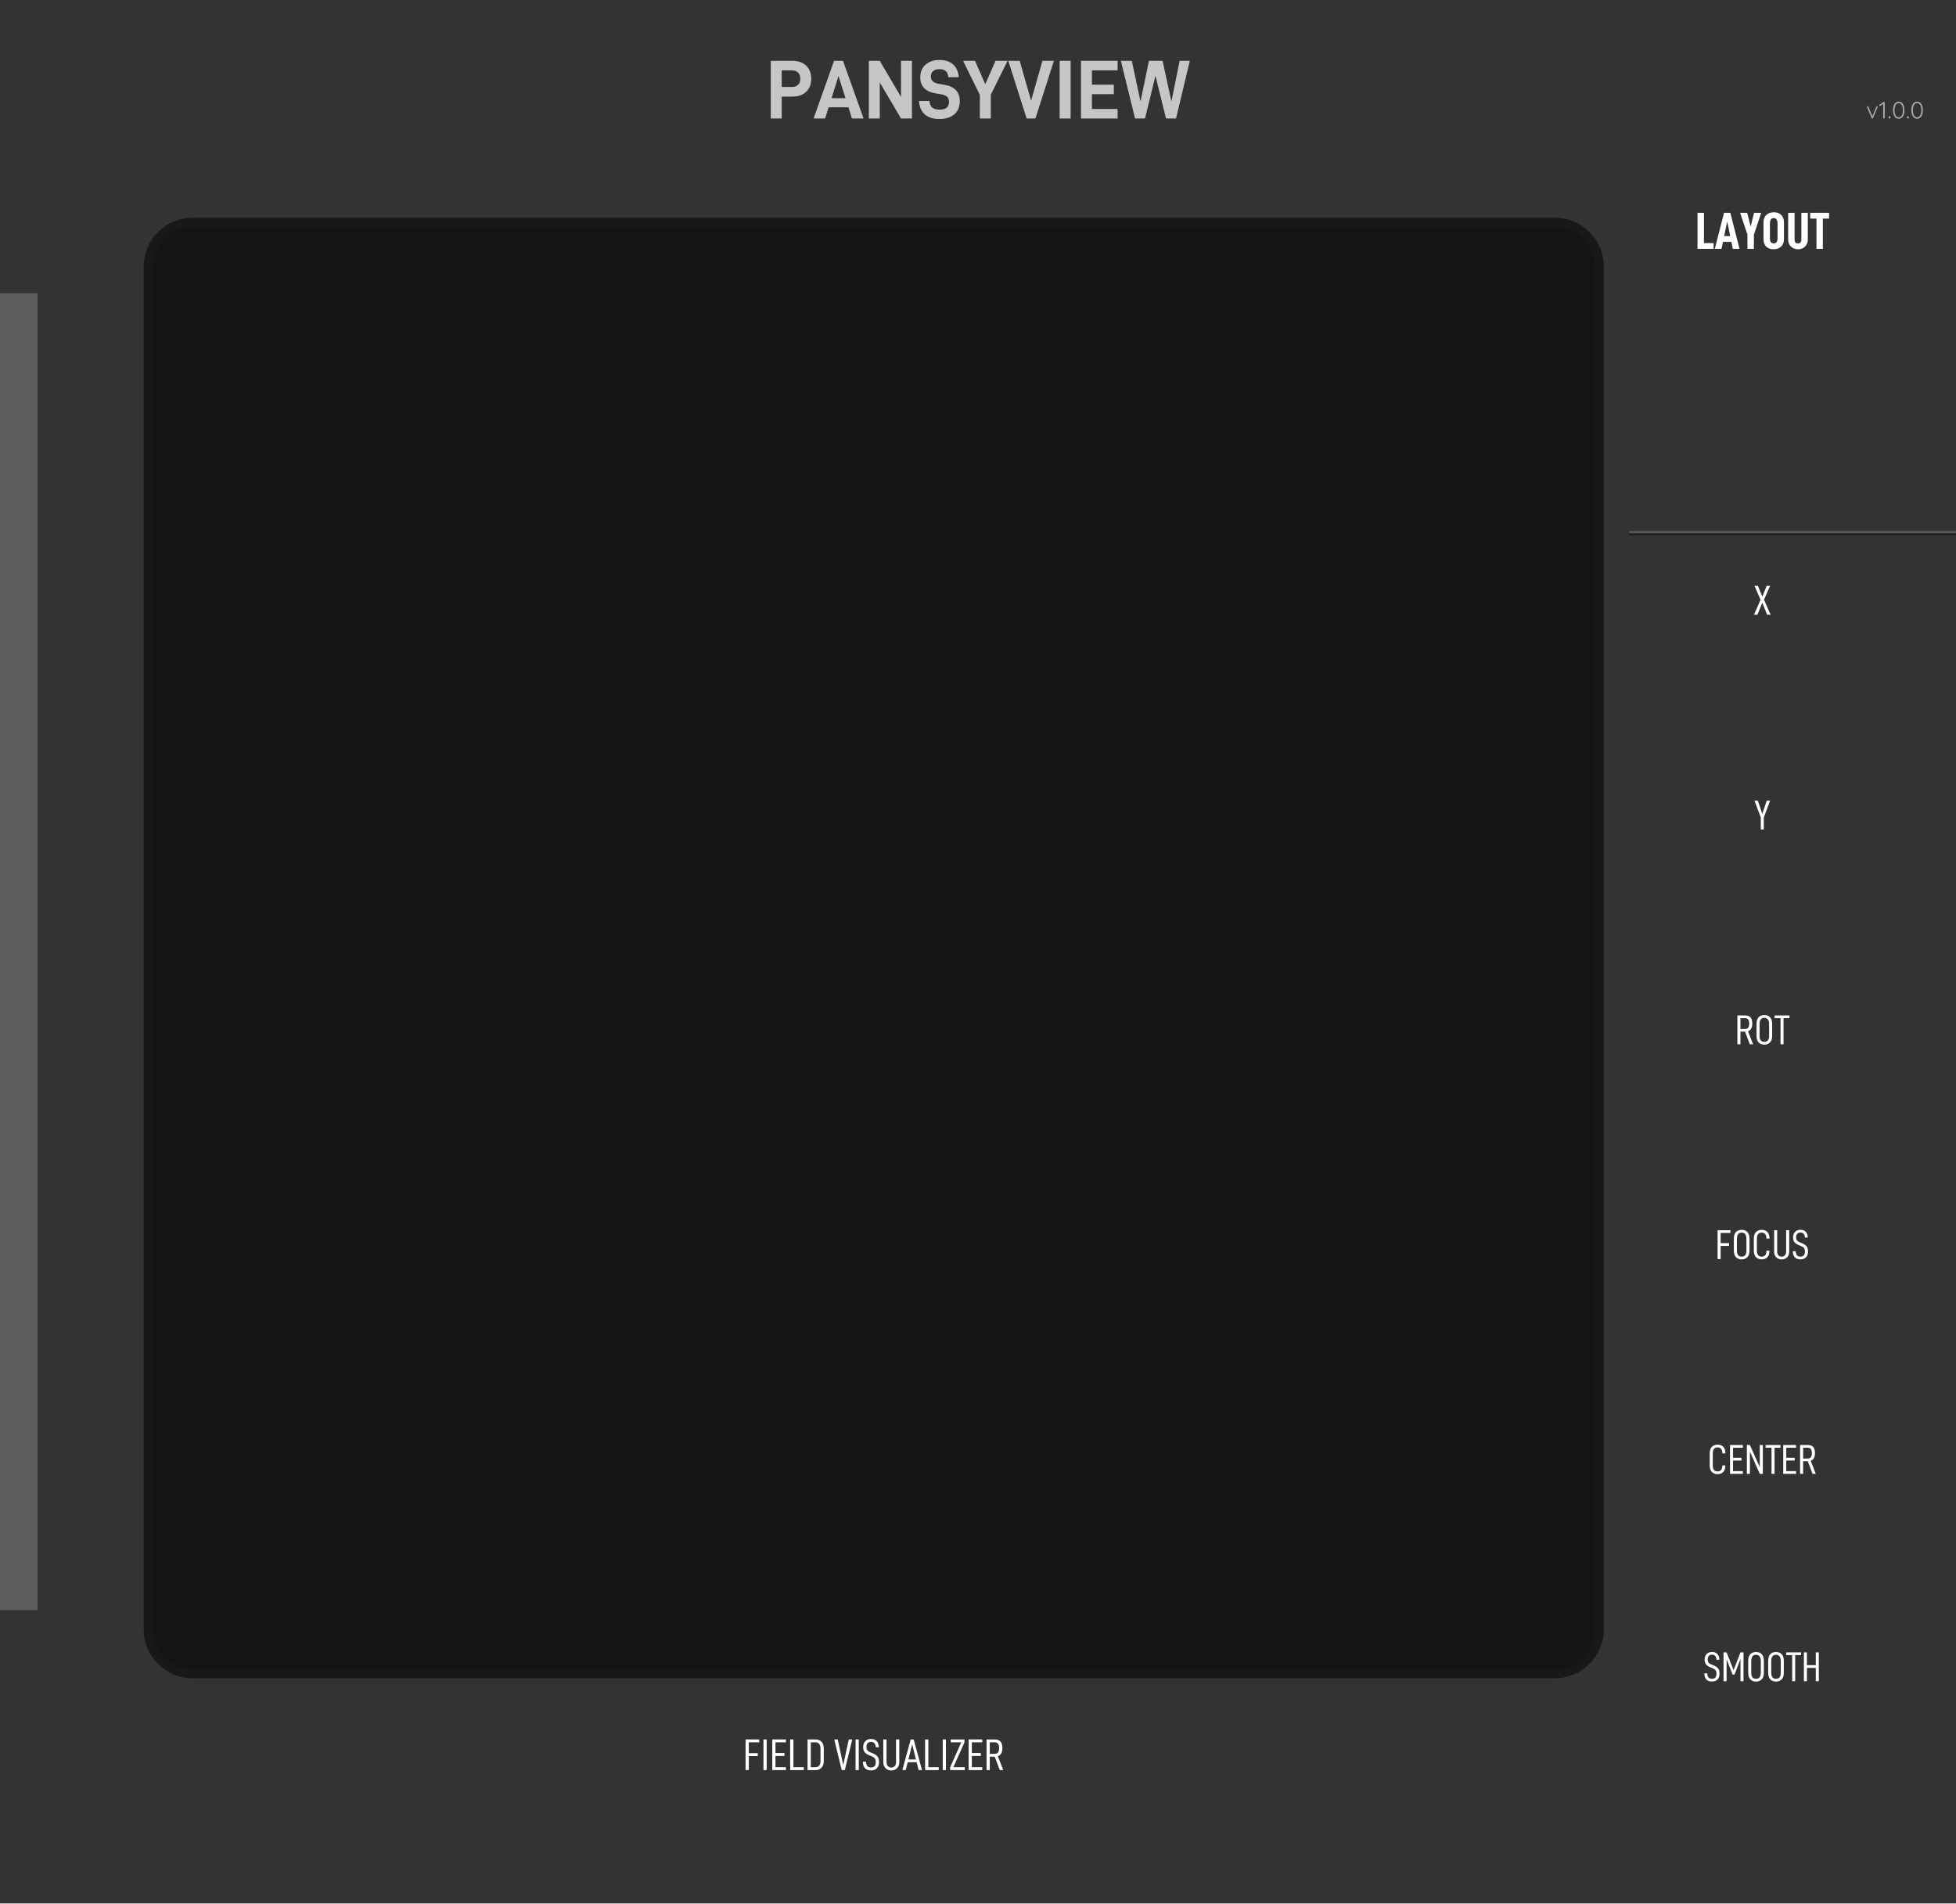
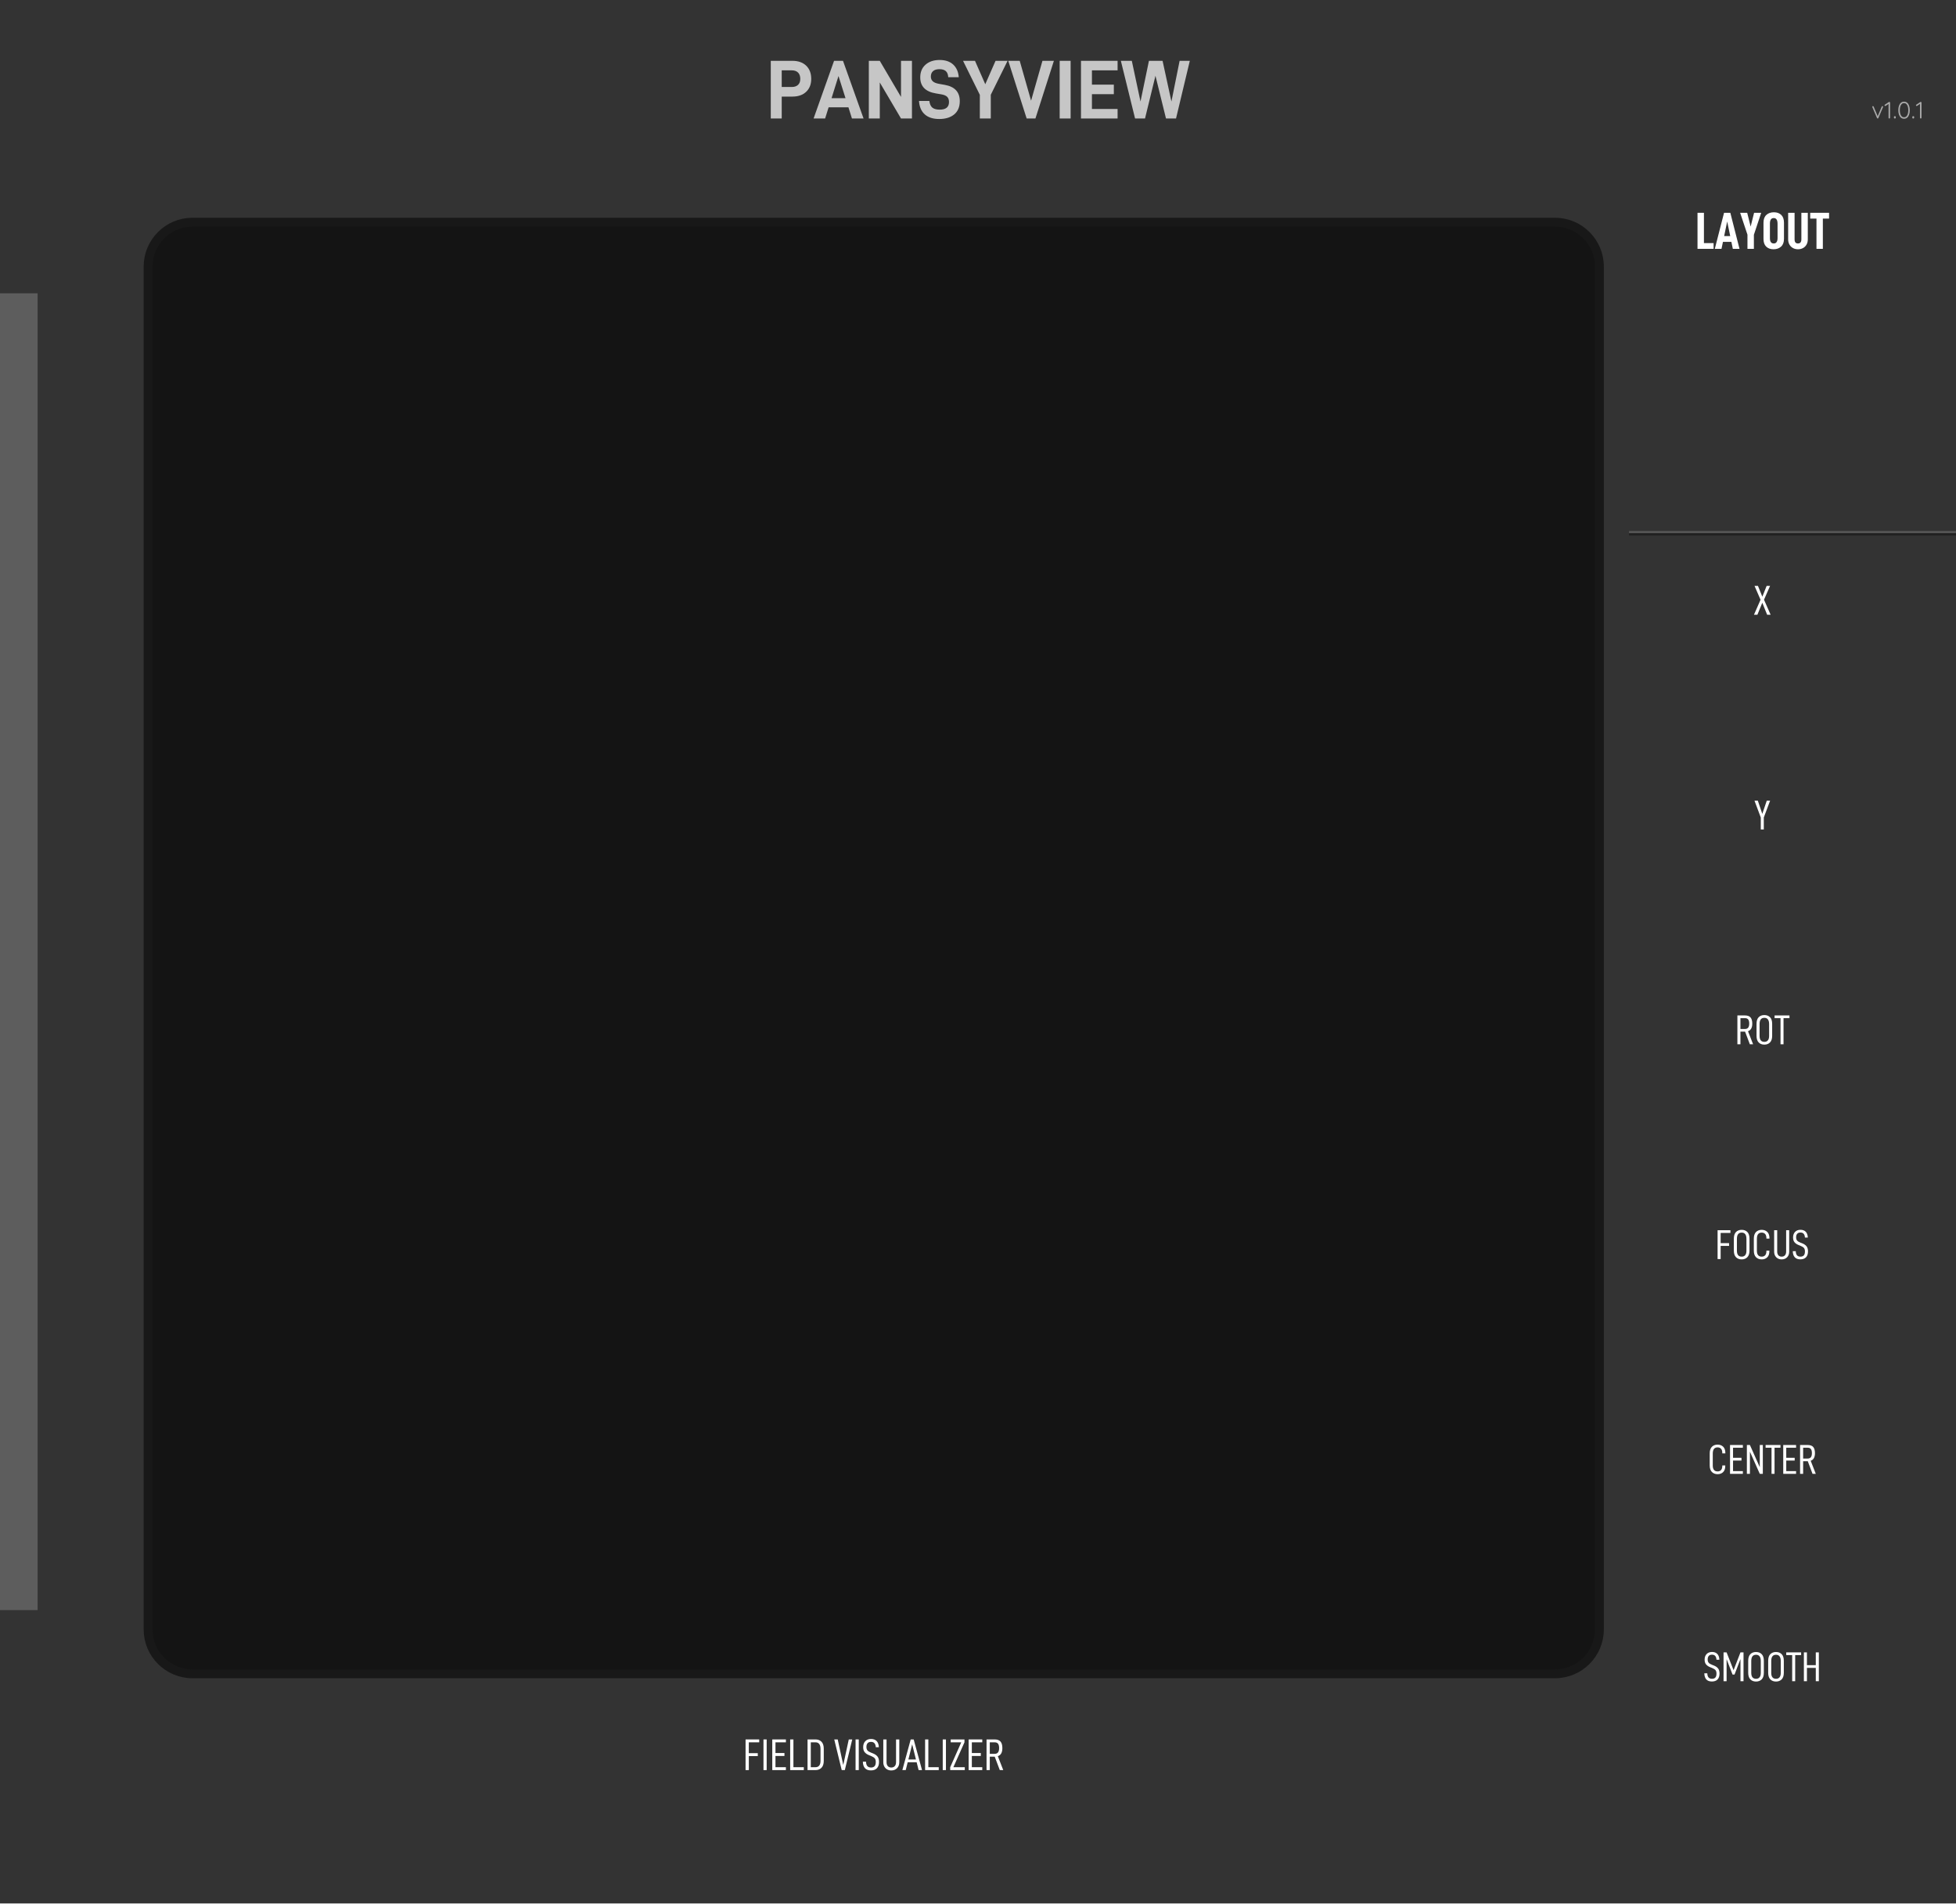
<svg xmlns="http://www.w3.org/2000/svg" width="132.08mm" height="128.5mm" viewBox="0 0 132.08 128.5">
  <rect width="132.08" height="128.5" fill="#333333" />
  <g id="palette-badge">
    <rect x="0.000" y="19.800" width="2.540" height="88.900" fill="#5d5d5d" stroke="none" />
  </g>
  <rect x="10.000" y="15.000" width="98.000" height="98.000" rx="3.000" fill="#141414" stroke="#181818" stroke-width="0.600" />
  <g>
    <rect x="110.000" y="35.850" width="22.080" height="0.150" fill="#585858" />
    <rect x="110.000" y="36.000" width="22.080" height="0.150" fill="#202020" />
  </g>
  <g transform="translate(51.714, 8.000) scale(0.005644, -0.005644)">
    <path d="M 482.5 632.0 C 442.2 670.7 387.0 690.0 317.0 690.0 H 59.0 V 0.0 H 190.0 V 262.0 H 317.0 Q 422.0 262.0 482.5 319.5 C 522.8 357.8 543.0 409.0 543.0 473.0 Q 543.0 574.0 482.5 632.0 Z M 385.0 402.0 C 367.0 385.3 342.3 377.0 311.0 377.0 H 190.0 V 576.0 H 311.0 C 343.0 576.0 367.8 567.2 385.5 549.5 C 403.2 531.8 412.0 506.3 412.0 473.0 C 412.0 442.3 403.0 418.7 385.0 402.0 Z" fill="#c6c6c6" />
  </g>
  <g transform="translate(54.915, 8.000) scale(0.005644, -0.005644)">
    <path d="M 421.0 134.0 463.0 0.0 H 602.0 L 356.0 690.0 H 249.0 L 4.0 0.0 H 142.0 L 184.0 134.0 Z M 386.0 243.0 H 219.0 L 302.0 508.0 Z" fill="#c6c6c6" />
  </g>
  <g transform="translate(58.335, 8.000) scale(0.005644, -0.005644)">
    <path d="M 575.0 690.0 H 444.0 V 258.0 L 190.0 690.0 H 59.0 V 0.0 H 190.0 V 431.0 L 444.0 0.0 H 575.0 Z" fill="#c6c6c6" />
  </g>
  <g transform="translate(61.914, 8.000) scale(0.005644, -0.005644)">
    <path d="M 94.0 49.5 Q 156.0 -6.0 267.0 -6.0 Q 380.0 -6.0 446.5 49.0 C 490.8 85.7 513.0 138.7 513.0 208.0 Q 513.0 370.0 335.0 402.0 L 262.0 415.0 Q 213.0 424.0 190.0 445.0 C 174.7 459.0 167.0 478.0 167.0 502.0 Q 167.0 543.0 193.0 566.5 C 210.3 582.2 236.0 590.0 270.0 590.0 C 303.3 590.0 328.7 582.3 346.0 567.0 C 363.3 551.7 373.0 527.3 375.0 494.0 H 501.0 Q 493.0 592.0 433.5 646.0 Q 374.0 700.0 272.0 700.0 Q 167.0 700.0 103.5 644.0 C 61.2 606.7 40.0 556.0 40.0 492.0 Q 40.0 331.0 227.0 300.0 L 292.0 289.0 Q 340.0 281.0 362.0 259.5 C 376.7 245.2 384.0 224.3 384.0 197.0 C 384.0 136.3 347.0 106.0 273.0 106.0 Q 215.0 106.0 185.5 129.5 C 165.8 145.2 153.7 172.0 149.0 210.0 H 25.0 Q 32.0 105.0 94.0 49.5 Z" fill="#c6c6c6" />
  </g>
  <g transform="translate(65.007, 8.000) scale(0.005644, -0.005644)">
    <path d="M 336.0 284.0 537.0 690.0 H 393.0 L 270.0 410.0 L 147.0 690.0 H 4.0 L 205.0 283.0 V 0.0 H 336.0 Z" fill="#c6c6c6" />
  </g>
  <g transform="translate(68.061, 8.000) scale(0.005644, -0.005644)">
    <path d="M 4.0 690.0 224.0 0.0 H 329.0 L 550.0 690.0 H 413.0 L 277.0 213.0 L 141.0 690.0 Z" fill="#c6c6c6" />
  </g>
  <g transform="translate(71.188, 8.000) scale(0.005644, -0.005644)">
    <path d="M 65.0 690.0 V 0.0 H 196.0 V 690.0 Z" fill="#c6c6c6" />
  </g>
  <g transform="translate(72.661, 8.000) scale(0.005644, -0.005644)">
    <path d="M 190.0 576.0 H 497.0 V 690.0 H 59.0 V 0.0 H 497.0 V 114.0 H 190.0 V 291.0 H 452.0 V 405.0 H 190.0 Z" fill="#c6c6c6" />
  </g>
  <g transform="translate(75.664, 8.000) scale(0.005644, -0.005644)">
    <path d="M 829.0 690.0 H 707.0 L 609.0 203.0 L 503.0 690.0 H 340.0 L 239.0 203.0 L 135.0 690.0 H 4.0 L 174.0 0.0 H 293.0 L 418.0 511.0 L 544.0 0.0 H 664.0 Z" fill="#c6c6c6" />
  </g>
-   <g transform="translate(126.008, 8.000) scale(0.0016, -0.0016)">
+   <g transform="translate(126.368, 8.000) scale(0.0016, -0.0016)">
    <path d="M 67.0 522.0 Q 52.0 522.0 44.0 513.0 Q 36.0 504.0 36.0 493.0 Q 36.0 489.0 37.0 485.0 Q 38.0 481.0 39.0 479.0 L 236.0 19.0 Q 240.0 10.0 248.5 4.5 Q 257.0 -1.0 266.0 0.0 Q 285.0 1.0 293.0 19.0 L 489.0 479.0 Q 490.0 483.0 491.5 486.5 Q 493.0 490.0 493.0 496.0 Q 493.0 508.0 484.0 514.5 Q 475.0 521.0 465.0 521.0 Q 444.0 522.0 436.0 502.0 L 265.2 97.4 L 95.0 502.0 Q 91.0 512.0 83.0 517.0 Q 75.0 522.0 67.0 522.0 Z" fill="#aaaaaa" />
  </g>
-   <g transform="translate(126.855, 8.000) scale(0.0016, -0.0016)">
+   <g transform="translate(127.215, 8.000) scale(0.0016, -0.0016)">
    <path d="M 226.0 0.0 Q 240.0 0.0 249.0 9.0 Q 258.0 18.0 258.0 30.0 V 670.0 Q 258.0 682.0 251.0 690.5 Q 244.0 699.0 231.0 700.0 Q 226.0 701.0 219.5 700.0 Q 213.0 699.0 207.0 695.0 L 40.0 584.0 Q 24.0 575.0 24.0 559.0 Q 24.0 547.0 33.5 537.0 Q 43.0 527.0 55.0 527.0 Q 64.0 527.0 72.0 533.0 L 194.0 614.6 V 30.0 Q 194.0 18.0 203.0 9.0 Q 212.0 0.0 226.0 0.0 Z" fill="#aaaaaa" />
  </g>
-   <g transform="translate(127.447, 8.000) scale(0.0016, -0.0016)">
+   <g transform="translate(127.807, 8.000) scale(0.0016, -0.0016)">
    <path d="M 87.0 0.0 H 94.0 Q 111.0 0.0 120.0 11.0 Q 129.0 22.0 129.0 39.0 V 60.0 Q 129.0 78.0 120.0 88.0 Q 111.0 98.0 94.0 98.0 H 87.0 Q 70.0 98.0 61.0 88.0 Q 52.0 78.0 52.0 60.0 V 39.0 Q 52.0 22.0 61.0 11.0 Q 70.0 0.0 87.0 0.0 Z" fill="#aaaaaa" />
  </g>
-   <g transform="translate(127.736, 8.000) scale(0.0016, -0.0016)">
+   <g transform="translate(128.096, 8.000) scale(0.0016, -0.0016)">
    <path d="M 297.0 -10.0 Q 379.0 -10.0 432.5 38.0 Q 486.0 86.0 513.0 167.5 Q 540.0 249.0 540.0 350.0 Q 540.0 452.0 513.0 533.5 Q 486.0 615.0 432.5 662.5 Q 379.0 710.0 297.0 710.0 Q 217.0 710.0 163.0 662.5 Q 109.0 615.0 82.0 533.5 Q 55.0 452.0 55.0 350.0 Q 55.0 249.0 82.0 167.5 Q 109.0 86.0 163.0 38.0 Q 217.0 -10.0 297.0 -10.0 Z M 297.0 52.0 Q 239.0 52.0 199.5 89.0 Q 160.0 126.0 139.5 193.5 Q 119.0 261.0 119.0 350.0 Q 119.0 440.0 139.5 507.5 Q 160.0 575.0 199.5 612.0 Q 239.0 649.0 297.0 649.0 Q 356.0 649.0 395.5 612.0 Q 435.0 575.0 455.5 507.5 Q 476.0 440.0 476.0 350.0 Q 476.0 261.0 455.5 193.5 Q 435.0 126.0 395.5 89.0 Q 356.0 52.0 297.0 52.0 Z" fill="#aaaaaa" />
  </g>
-   <g transform="translate(128.688, 8.000) scale(0.0016, -0.0016)">
+   <g transform="translate(129.048, 8.000) scale(0.0016, -0.0016)">
    <path d="M 87.0 0.0 H 94.0 Q 111.0 0.0 120.0 11.0 Q 129.0 22.0 129.0 39.0 V 60.0 Q 129.0 78.0 120.0 88.0 Q 111.0 98.0 94.0 98.0 H 87.0 Q 70.0 98.0 61.0 88.0 Q 52.0 78.0 52.0 60.0 V 39.0 Q 52.0 22.0 61.0 11.0 Q 70.0 0.0 87.0 0.0 Z" fill="#aaaaaa" />
  </g>
-   <g transform="translate(128.978, 8.000) scale(0.0016, -0.0016)">
-     <path d="M 297.0 -10.0 Q 379.0 -10.0 432.5 38.0 Q 486.0 86.0 513.0 167.5 Q 540.0 249.0 540.0 350.0 Q 540.0 452.0 513.0 533.5 Q 486.0 615.0 432.5 662.5 Q 379.0 710.0 297.0 710.0 Q 217.0 710.0 163.0 662.5 Q 109.0 615.0 82.0 533.5 Q 55.0 452.0 55.0 350.0 Q 55.0 249.0 82.0 167.5 Q 109.0 86.0 163.0 38.0 Q 217.0 -10.0 297.0 -10.0 Z M 297.0 52.0 Q 239.0 52.0 199.5 89.0 Q 160.0 126.0 139.5 193.5 Q 119.0 261.0 119.0 350.0 Q 119.0 440.0 139.5 507.5 Q 160.0 575.0 199.5 612.0 Q 239.0 649.0 297.0 649.0 Q 356.0 649.0 395.5 612.0 Q 435.0 575.0 455.5 507.5 Q 476.0 440.0 476.0 350.0 Q 476.0 261.0 455.5 193.5 Q 435.0 126.0 395.5 89.0 Q 356.0 52.0 297.0 52.0 Z" fill="#aaaaaa" />
+   <g transform="translate(129.338, 8.000) scale(0.0016, -0.0016)">
+     <path d="M 226.0 0.0 Q 240.0 0.0 249.0 9.0 Q 258.0 18.0 258.0 30.0 V 670.0 Q 258.0 682.0 251.0 690.5 Q 244.0 699.0 231.0 700.0 Q 226.0 701.0 219.5 700.0 Q 213.0 699.0 207.0 695.0 L 40.0 584.0 Q 24.0 575.0 24.0 559.0 Q 24.0 547.0 33.5 537.0 Q 43.0 527.0 55.0 527.0 Q 64.0 527.0 72.0 533.0 L 194.0 614.6 V 30.0 Q 194.0 18.0 203.0 9.0 Q 212.0 0.0 226.0 0.0 Z" fill="#aaaaaa" />
  </g>
  <g transform="translate(114.477, 16.800) scale(0.003528, -0.003528)">
    <path d="M 42.0 690.0 V 0.0 H 350.0 V 110.0 H 165.0 V 690.0 Z" fill="#ffffff" />
  </g>
  <g transform="translate(115.772, 16.800) scale(0.003528, -0.003528)">
    <path d="M 323.0 134.0 351.0 0.0 H 479.0 L 303.0 690.0 H 183.0 L 6.0 0.0 H 134.0 L 162.0 134.0 Z M 301.0 244.0 H 185.0 L 243.0 524.0 Z" fill="#ffffff" />
  </g>
  <g transform="translate(117.483, 16.800) scale(0.003528, -0.003528)">
    <path d="M 269.0 269.0 409.0 690.0 H 273.0 L 207.0 426.0 L 141.0 690.0 H 6.0 L 146.0 271.0 V 0.0 H 269.0 Z" fill="#ffffff" />
  </g>
  <g transform="translate(118.947, 16.800) scale(0.003528, -0.003528)">
    <path d="M 90.0 42.5 C 124.7 8.8 171.7 -8.0 231.0 -8.0 Q 319.0 -8.0 374.5 43.0 Q 430.0 94.0 430.0 190.0 V 501.0 Q 430.0 599.0 377.5 649.5 C 342.5 683.2 296.0 700.0 238.0 700.0 Q 148.0 700.0 93.0 649.5 C 56.3 615.8 38.0 566.3 38.0 501.0 V 190.0 Q 38.0 93.0 90.0 42.5 Z M 288.5 129.5 C 276.2 111.8 258.3 103.0 235.0 103.0 C 185.7 103.0 161.0 136.7 161.0 204.0 V 481.0 Q 161.0 535.0 178.5 562.0 Q 196.0 589.0 235.0 589.0 C 259.0 589.0 277.0 579.8 289.0 561.5 C 301.0 543.2 307.0 516.3 307.0 481.0 V 204.0 Q 307.0 156.0 288.5 129.5 Z" fill="#ffffff" />
  </g>
  <g transform="translate(120.598, 16.800) scale(0.003528, -0.003528)">
    <path d="M 133.5 15.5 C 161.8 -0.2 194.0 -8.0 230.0 -8.0 Q 284.0 -8.0 327.0 15.5 Q 370.0 39.0 394.0 82.0 Q 418.0 125.0 418.0 181.0 V 690.0 H 295.0 V 184.0 Q 295.0 103.0 230.0 103.0 Q 197.0 103.0 181.0 122.5 C 170.3 135.5 165.0 156.0 165.0 184.0 V 690.0 H 42.0 V 181.0 Q 42.0 125.0 66.5 82.0 Q 91.0 39.0 133.5 15.5 Z" fill="#ffffff" />
  </g>
  <g transform="translate(122.221, 16.800) scale(0.003528, -0.003528)">
    <path d="M 365.0 579.0 V 690.0 H 4.0 V 579.0 H 124.0 V 0.0 H 246.0 V 579.0 Z" fill="#ffffff" />
  </g>
  <g transform="translate(118.413, 41.500) scale(0.002822, -0.002822)">
    <path d="M 166.0 358.0 9.0 0.0 H 91.0 L 208.0 286.0 L 324.0 0.0 H 407.0 L 249.0 359.0 L 394.0 690.0 H 312.0 L 209.0 431.0 L 104.0 690.0 H 22.0 Z" fill="#ffffff" />
  </g>
  <g transform="translate(118.447, 56.000) scale(0.002822, -0.002822)">
    <path d="M 232.0 287.0 383.0 690.0 H 303.0 L 196.0 374.0 L 89.0 690.0 H 9.0 L 160.0 287.0 V 0.0 H 232.0 Z" fill="#ffffff" />
  </g>
  <g transform="translate(117.149, 70.500) scale(0.002822, -0.002822)">
    <path d="M 244.0 302.0 358.0 0.0 H 436.0 L 314.0 313.0 Q 416.0 347.0 416.0 495.0 Q 416.0 594.0 374.5 642.0 Q 333.0 690.0 242.0 690.0 H 60.0 V 0.0 H 133.0 V 302.0 Z M 133.0 366.0 V 625.0 H 241.0 Q 296.0 625.0 319.5 592.5 C 335.2 570.8 343.0 538.3 343.0 495.0 Q 343.0 431.0 318.5 398.5 C 302.2 376.8 276.3 366.0 241.0 366.0 Z" fill="#ffffff" />
  </g>
  <g transform="translate(118.464, 70.500) scale(0.002822, -0.002822)">
    <path d="M 103.0 44.5 Q 154.0 -8.0 239.0 -8.0 Q 323.0 -8.0 374.5 44.5 C 408.8 79.5 426.0 131.7 426.0 201.0 V 489.0 C 426.0 559.7 409.0 612.3 375.0 647.0 C 341.0 681.7 295.7 699.0 239.0 699.0 Q 154.0 699.0 103.0 647.0 Q 52.0 595.0 52.0 489.0 V 201.0 Q 52.0 97.0 103.0 44.5 Z M 323.5 93.5 C 303.8 69.8 276.0 58.0 240.0 58.0 C 163.3 58.0 125.0 105.3 125.0 200.0 V 482.0 Q 125.0 559.0 153.5 596.0 C 172.5 620.7 201.3 633.0 240.0 633.0 Q 295.0 633.0 324.0 595.5 C 343.3 570.5 353.0 532.7 353.0 482.0 V 200.0 Q 353.0 129.0 323.5 93.5 Z" fill="#ffffff" />
  </g>
  <g transform="translate(119.813, 70.500) scale(0.002822, -0.002822)">
    <path d="M 362.0 625.0 V 690.0 H 6.0 V 625.0 H 148.0 V 0.0 H 220.0 V 625.0 Z" fill="#ffffff" />
  </g>
  <g transform="translate(115.812, 85.000) scale(0.002822, -0.002822)">
    <path d="M 133.0 625.0 H 367.0 V 690.0 H 60.0 V 0.0 H 133.0 V 315.0 H 335.0 V 381.0 H 133.0 Z" fill="#ffffff" />
  </g>
  <g transform="translate(116.933, 85.000) scale(0.002822, -0.002822)">
    <path d="M 103.0 44.5 Q 154.0 -8.0 239.0 -8.0 Q 323.0 -8.0 374.5 44.5 C 408.8 79.5 426.0 131.7 426.0 201.0 V 489.0 C 426.0 559.7 409.0 612.3 375.0 647.0 C 341.0 681.7 295.7 699.0 239.0 699.0 Q 154.0 699.0 103.0 647.0 Q 52.0 595.0 52.0 489.0 V 201.0 Q 52.0 97.0 103.0 44.5 Z M 323.5 93.5 C 303.8 69.8 276.0 58.0 240.0 58.0 C 163.3 58.0 125.0 105.3 125.0 200.0 V 482.0 Q 125.0 559.0 153.5 596.0 C 172.5 620.7 201.3 633.0 240.0 633.0 Q 295.0 633.0 324.0 595.5 C 343.3 570.5 353.0 532.7 353.0 482.0 V 200.0 Q 353.0 129.0 323.5 93.5 Z" fill="#ffffff" />
  </g>
  <g transform="translate(118.282, 85.000) scale(0.002822, -0.002822)">
    <path d="M 104.0 44.5 Q 156.0 -8.0 241.0 -8.0 Q 322.0 -8.0 373.0 41.5 Q 424.0 91.0 424.0 191.0 V 201.0 H 353.0 V 192.0 Q 353.0 124.0 323.0 91.0 Q 293.0 58.0 241.0 58.0 C 163.7 58.0 125.0 105.3 125.0 200.0 V 482.0 Q 125.0 560.0 154.0 596.5 C 173.3 620.8 202.3 633.0 241.0 633.0 Q 292.0 633.0 322.5 600.0 C 342.8 578.0 353.0 543.3 353.0 496.0 V 489.0 H 426.0 V 498.0 Q 426.0 599.0 374.0 649.0 C 339.3 682.3 294.7 699.0 240.0 699.0 Q 155.0 699.0 103.5 646.5 C 69.2 611.5 52.0 559.0 52.0 489.0 V 201.0 Q 52.0 97.0 104.0 44.5 Z" fill="#ffffff" />
  </g>
  <g transform="translate(119.631, 85.000) scale(0.002822, -0.002822)">
    <path d="M 147.0 15.0 C 174.3 -0.3 205.3 -8.0 240.0 -8.0 Q 320.0 -8.0 370.0 42.5 C 403.3 76.2 420.0 120.7 420.0 176.0 V 690.0 H 347.0 V 180.0 Q 347.0 122.0 318.5 90.0 C 299.5 68.7 273.3 58.0 240.0 58.0 Q 190.0 58.0 161.5 89.5 Q 133.0 121.0 133.0 180.0 V 690.0 H 60.0 V 176.0 Q 60.0 122.0 83.0 80.0 Q 106.0 38.0 147.0 15.0 Z" fill="#ffffff" />
  </g>
  <g transform="translate(120.985, 85.000) scale(0.002822, -0.002822)">
    <path d="M 73.5 43.0 C 103.8 9.7 148.3 -7.0 207.0 -7.0 Q 296.0 -7.0 343.0 42.5 C 374.3 75.5 390.0 122.3 390.0 183.0 Q 390.0 262.0 355.0 306.0 Q 320.0 350.0 251.0 377.0 L 210.0 393.0 Q 153.0 415.0 129.5 443.0 C 113.8 461.7 106.0 487.3 106.0 520.0 C 106.0 556.7 114.7 585.0 132.0 605.0 Q 158.0 635.0 210.0 635.0 C 276.7 635.0 312.3 594.7 317.0 514.0 H 386.0 Q 382.0 607.0 336.0 653.5 Q 290.0 700.0 211.0 700.0 Q 128.0 700.0 80.5 650.0 C 48.8 616.7 33.0 572.0 33.0 516.0 Q 33.0 445.0 67.0 403.0 Q 101.0 361.0 169.0 334.0 L 209.0 318.0 C 249.7 301.3 277.8 283.7 293.5 265.0 C 309.2 246.3 317.0 218.7 317.0 182.0 Q 317.0 119.0 290.5 88.5 C 272.8 68.2 246.0 58.0 210.0 58.0 Q 157.0 58.0 128.5 88.5 Q 100.0 119.0 97.0 189.0 H 26.0 Q 28.0 93.0 73.5 43.0 Z" fill="#ffffff" />
  </g>
  <g transform="translate(115.303, 99.500) scale(0.002822, -0.002822)">
    <path d="M 104.0 44.5 Q 156.0 -8.0 241.0 -8.0 Q 322.0 -8.0 373.0 41.5 Q 424.0 91.0 424.0 191.0 V 201.0 H 353.0 V 192.0 Q 353.0 124.0 323.0 91.0 Q 293.0 58.0 241.0 58.0 C 163.7 58.0 125.0 105.3 125.0 200.0 V 482.0 Q 125.0 560.0 154.0 596.5 C 173.3 620.8 202.3 633.0 241.0 633.0 Q 292.0 633.0 322.5 600.0 C 342.8 578.0 353.0 543.3 353.0 496.0 V 489.0 H 426.0 V 498.0 Q 426.0 599.0 374.0 649.0 C 339.3 682.3 294.7 699.0 240.0 699.0 Q 155.0 699.0 103.5 646.5 C 69.2 611.5 52.0 559.0 52.0 489.0 V 201.0 Q 52.0 97.0 104.0 44.5 Z" fill="#ffffff" />
  </g>
  <g transform="translate(116.652, 99.500) scale(0.002822, -0.002822)">
    <path d="M 132.0 625.0 H 367.0 V 690.0 H 60.0 V 0.0 H 367.0 V 65.0 H 132.0 V 318.0 H 334.0 V 384.0 H 132.0 Z" fill="#ffffff" />
  </g>
  <g transform="translate(117.789, 99.500) scale(0.002822, -0.002822)">
    <path d="M 442.0 690.0 H 369.0 V 159.0 L 133.0 690.0 H 60.0 V 0.0 H 133.0 V 530.0 L 369.0 0.0 H 442.0 Z" fill="#ffffff" />
  </g>
  <g transform="translate(119.206, 99.500) scale(0.002822, -0.002822)">
    <path d="M 362.0 625.0 V 690.0 H 6.0 V 625.0 H 148.0 V 0.0 H 220.0 V 625.0 Z" fill="#ffffff" />
  </g>
  <g transform="translate(120.245, 99.500) scale(0.002822, -0.002822)">
    <path d="M 132.0 625.0 H 367.0 V 690.0 H 60.0 V 0.0 H 367.0 V 65.0 H 132.0 V 318.0 H 334.0 V 384.0 H 132.0 Z" fill="#ffffff" />
  </g>
  <g transform="translate(121.382, 99.500) scale(0.002822, -0.002822)">
    <path d="M 244.0 302.0 358.0 0.0 H 436.0 L 314.0 313.0 Q 416.0 347.0 416.0 495.0 Q 416.0 594.0 374.5 642.0 Q 333.0 690.0 242.0 690.0 H 60.0 V 0.0 H 133.0 V 302.0 Z M 133.0 366.0 V 625.0 H 241.0 Q 296.0 625.0 319.5 592.5 C 335.2 570.8 343.0 538.3 343.0 495.0 Q 343.0 431.0 318.5 398.5 C 302.2 376.8 276.3 366.0 241.0 366.0 Z" fill="#ffffff" />
  </g>
  <g transform="translate(115.012, 113.500) scale(0.002822, -0.002822)">
    <path d="M 73.5 43.0 C 103.8 9.7 148.3 -7.0 207.0 -7.0 Q 296.0 -7.0 343.0 42.5 C 374.3 75.5 390.0 122.3 390.0 183.0 Q 390.0 262.0 355.0 306.0 Q 320.0 350.0 251.0 377.0 L 210.0 393.0 Q 153.0 415.0 129.5 443.0 C 113.8 461.7 106.0 487.3 106.0 520.0 C 106.0 556.7 114.7 585.0 132.0 605.0 Q 158.0 635.0 210.0 635.0 C 276.7 635.0 312.3 594.7 317.0 514.0 H 386.0 Q 382.0 607.0 336.0 653.5 Q 290.0 700.0 211.0 700.0 Q 128.0 700.0 80.5 650.0 C 48.8 616.7 33.0 572.0 33.0 516.0 Q 33.0 445.0 67.0 403.0 Q 101.0 361.0 169.0 334.0 L 209.0 318.0 C 249.7 301.3 277.8 283.7 293.5 265.0 C 309.2 246.3 317.0 218.7 317.0 182.0 Q 317.0 119.0 290.5 88.5 C 272.8 68.2 246.0 58.0 210.0 58.0 Q 157.0 58.0 128.5 88.5 Q 100.0 119.0 97.0 189.0 H 26.0 Q 28.0 93.0 73.5 43.0 Z" fill="#ffffff" />
  </g>
  <g transform="translate(116.214, 113.500) scale(0.002822, -0.002822)">
    <path d="M 538.0 690.0 H 465.0 L 300.0 264.0 L 133.0 690.0 H 60.0 V 0.0 H 133.0 V 527.0 L 275.0 160.0 H 323.0 L 465.0 530.0 V 0.0 H 538.0 Z" fill="#ffffff" />
  </g>
  <g transform="translate(117.902, 113.500) scale(0.002822, -0.002822)">
    <path d="M 103.0 44.5 Q 154.0 -8.0 239.0 -8.0 Q 323.0 -8.0 374.5 44.5 C 408.8 79.5 426.0 131.7 426.0 201.0 V 489.0 C 426.0 559.7 409.0 612.3 375.0 647.0 C 341.0 681.7 295.7 699.0 239.0 699.0 Q 154.0 699.0 103.0 647.0 Q 52.0 595.0 52.0 489.0 V 201.0 Q 52.0 97.0 103.0 44.5 Z M 323.5 93.5 C 303.8 69.8 276.0 58.0 240.0 58.0 C 163.3 58.0 125.0 105.3 125.0 200.0 V 482.0 Q 125.0 559.0 153.5 596.0 C 172.5 620.7 201.3 633.0 240.0 633.0 Q 295.0 633.0 324.0 595.5 C 343.3 570.5 353.0 532.7 353.0 482.0 V 200.0 Q 353.0 129.0 323.5 93.5 Z" fill="#ffffff" />
  </g>
  <g transform="translate(119.251, 113.500) scale(0.002822, -0.002822)">
    <path d="M 103.0 44.5 Q 154.0 -8.0 239.0 -8.0 Q 323.0 -8.0 374.5 44.5 C 408.8 79.5 426.0 131.7 426.0 201.0 V 489.0 C 426.0 559.7 409.0 612.3 375.0 647.0 C 341.0 681.7 295.7 699.0 239.0 699.0 Q 154.0 699.0 103.0 647.0 Q 52.0 595.0 52.0 489.0 V 201.0 Q 52.0 97.0 103.0 44.5 Z M 323.5 93.5 C 303.8 69.8 276.0 58.0 240.0 58.0 C 163.3 58.0 125.0 105.3 125.0 200.0 V 482.0 Q 125.0 559.0 153.5 596.0 C 172.5 620.7 201.3 633.0 240.0 633.0 Q 295.0 633.0 324.0 595.5 C 343.3 570.5 353.0 532.7 353.0 482.0 V 200.0 Q 353.0 129.0 323.5 93.5 Z" fill="#ffffff" />
  </g>
  <g transform="translate(120.600, 113.500) scale(0.002822, -0.002822)">
    <path d="M 362.0 625.0 V 690.0 H 6.0 V 625.0 H 148.0 V 0.0 H 220.0 V 625.0 Z" fill="#ffffff" />
  </g>
  <g transform="translate(121.639, 113.500) scale(0.002822, -0.002822)">
    <path d="M 418.0 690.0 H 345.0 V 384.0 H 133.0 V 690.0 H 60.0 V 0.0 H 133.0 V 319.0 H 345.0 V 0.0 H 418.0 Z" fill="#ffffff" />
  </g>
  <g transform="translate(50.165, 119.500) scale(0.003, -0.003)">
    <path d="M 133.0 625.0 H 367.0 V 690.0 H 60.0 V 0.0 H 133.0 V 315.0 H 335.0 V 381.0 H 133.0 Z" fill="#ffffff" />
  </g>
  <g transform="translate(51.356, 119.500) scale(0.003, -0.003)">
    <path d="M 66.0 690.0 V 0.0 H 138.0 V 690.0 Z" fill="#ffffff" />
  </g>
  <g transform="translate(51.968, 119.500) scale(0.003, -0.003)">
    <path d="M 132.0 625.0 H 367.0 V 690.0 H 60.0 V 0.0 H 367.0 V 65.0 H 132.0 V 318.0 H 334.0 V 384.0 H 132.0 Z" fill="#ffffff" />
  </g>
  <g transform="translate(53.177, 119.500) scale(0.003, -0.003)">
    <path d="M 60.0 690.0 V 0.0 H 367.0 V 65.0 H 133.0 V 690.0 Z" fill="#ffffff" />
  </g>
  <g transform="translate(54.350, 119.500) scale(0.003, -0.003)">
    <path d="M 60.0 690.0 V 0.0 H 239.0 Q 323.0 0.0 374.0 52.5 Q 425.0 105.0 425.0 209.0 V 481.0 Q 425.0 586.0 374.0 638.0 C 340.0 672.7 295.0 690.0 239.0 690.0 Z M 239.0 65.0 H 133.0 V 625.0 H 239.0 Q 294.0 625.0 323.0 587.5 C 342.3 562.5 352.0 524.7 352.0 474.0 V 208.0 Q 352.0 137.0 322.5 101.0 Q 293.0 65.0 239.0 65.0 Z" fill="#ffffff" />
  </g>
  <g transform="translate(56.306, 119.500) scale(0.003, -0.003)">
    <path d="M 9.0 690.0 177.0 0.0 H 247.0 L 414.0 690.0 H 336.0 L 212.0 114.0 L 87.0 690.0 Z" fill="#ffffff" />
  </g>
  <g transform="translate(57.575, 119.500) scale(0.003, -0.003)">
    <path d="M 66.0 690.0 V 0.0 H 138.0 V 690.0 Z" fill="#ffffff" />
  </g>
  <g transform="translate(58.187, 119.500) scale(0.003, -0.003)">
    <path d="M 73.5 43.0 C 103.8 9.7 148.3 -7.0 207.0 -7.0 Q 296.0 -7.0 343.0 42.5 C 374.3 75.5 390.0 122.3 390.0 183.0 Q 390.0 262.0 355.0 306.0 Q 320.0 350.0 251.0 377.0 L 210.0 393.0 Q 153.0 415.0 129.5 443.0 C 113.8 461.7 106.0 487.3 106.0 520.0 C 106.0 556.7 114.7 585.0 132.0 605.0 Q 158.0 635.0 210.0 635.0 C 276.7 635.0 312.3 594.7 317.0 514.0 H 386.0 Q 382.0 607.0 336.0 653.5 Q 290.0 700.0 211.0 700.0 Q 128.0 700.0 80.5 650.0 C 48.8 616.7 33.0 572.0 33.0 516.0 Q 33.0 445.0 67.0 403.0 Q 101.0 361.0 169.0 334.0 L 209.0 318.0 C 249.7 301.3 277.8 283.7 293.5 265.0 C 309.2 246.3 317.0 218.7 317.0 182.0 Q 317.0 119.0 290.5 88.5 C 272.8 68.2 246.0 58.0 210.0 58.0 Q 157.0 58.0 128.5 88.5 Q 100.0 119.0 97.0 189.0 H 26.0 Q 28.0 93.0 73.5 43.0 Z" fill="#ffffff" />
  </g>
  <g transform="translate(59.465, 119.500) scale(0.003, -0.003)">
    <path d="M 147.0 15.0 C 174.3 -0.3 205.3 -8.0 240.0 -8.0 Q 320.0 -8.0 370.0 42.5 C 403.3 76.2 420.0 120.7 420.0 176.0 V 690.0 H 347.0 V 180.0 Q 347.0 122.0 318.5 90.0 C 299.5 68.7 273.3 58.0 240.0 58.0 Q 190.0 58.0 161.5 89.5 Q 133.0 121.0 133.0 180.0 V 690.0 H 60.0 V 176.0 Q 60.0 122.0 83.0 80.0 Q 106.0 38.0 147.0 15.0 Z" fill="#ffffff" />
  </g>
  <g transform="translate(60.905, 119.500) scale(0.003, -0.003)">
    <path d="M 331.0 176.0 375.0 0.0 H 452.0 L 264.0 690.0 H 197.0 L 9.0 0.0 H 85.0 L 129.0 176.0 Z M 315.0 239.0 H 145.0 L 230.0 580.0 Z" fill="#ffffff" />
  </g>
  <g transform="translate(62.288, 119.500) scale(0.003, -0.003)">
    <path d="M 60.0 690.0 V 0.0 H 367.0 V 65.0 H 133.0 V 690.0 Z" fill="#ffffff" />
  </g>
  <g transform="translate(63.461, 119.500) scale(0.003, -0.003)">
    <path d="M 66.0 690.0 V 0.0 H 138.0 V 690.0 Z" fill="#ffffff" />
  </g>
  <g transform="translate(64.073, 119.500) scale(0.003, -0.003)">
    <path d="M 358.0 65.0 H 101.0 L 351.0 625.0 V 690.0 H 41.0 V 625.0 H 279.0 L 30.0 65.0 V 0.0 H 358.0 Z" fill="#ffffff" />
  </g>
  <g transform="translate(65.228, 119.500) scale(0.003, -0.003)">
    <path d="M 132.0 625.0 H 367.0 V 690.0 H 60.0 V 0.0 H 367.0 V 65.0 H 132.0 V 318.0 H 334.0 V 384.0 H 132.0 Z" fill="#ffffff" />
  </g>
  <g transform="translate(66.437, 119.500) scale(0.003, -0.003)">
    <path d="M 244.0 302.0 358.0 0.0 H 436.0 L 314.0 313.0 Q 416.0 347.0 416.0 495.0 Q 416.0 594.0 374.5 642.0 Q 333.0 690.0 242.0 690.0 H 60.0 V 0.0 H 133.0 V 302.0 Z M 133.0 366.0 V 625.0 H 241.0 Q 296.0 625.0 319.5 592.5 C 335.2 570.8 343.0 538.3 343.0 495.0 Q 343.0 431.0 318.5 398.5 C 302.2 376.8 276.3 366.0 241.0 366.0 Z" fill="#ffffff" />
  </g>
</svg>
